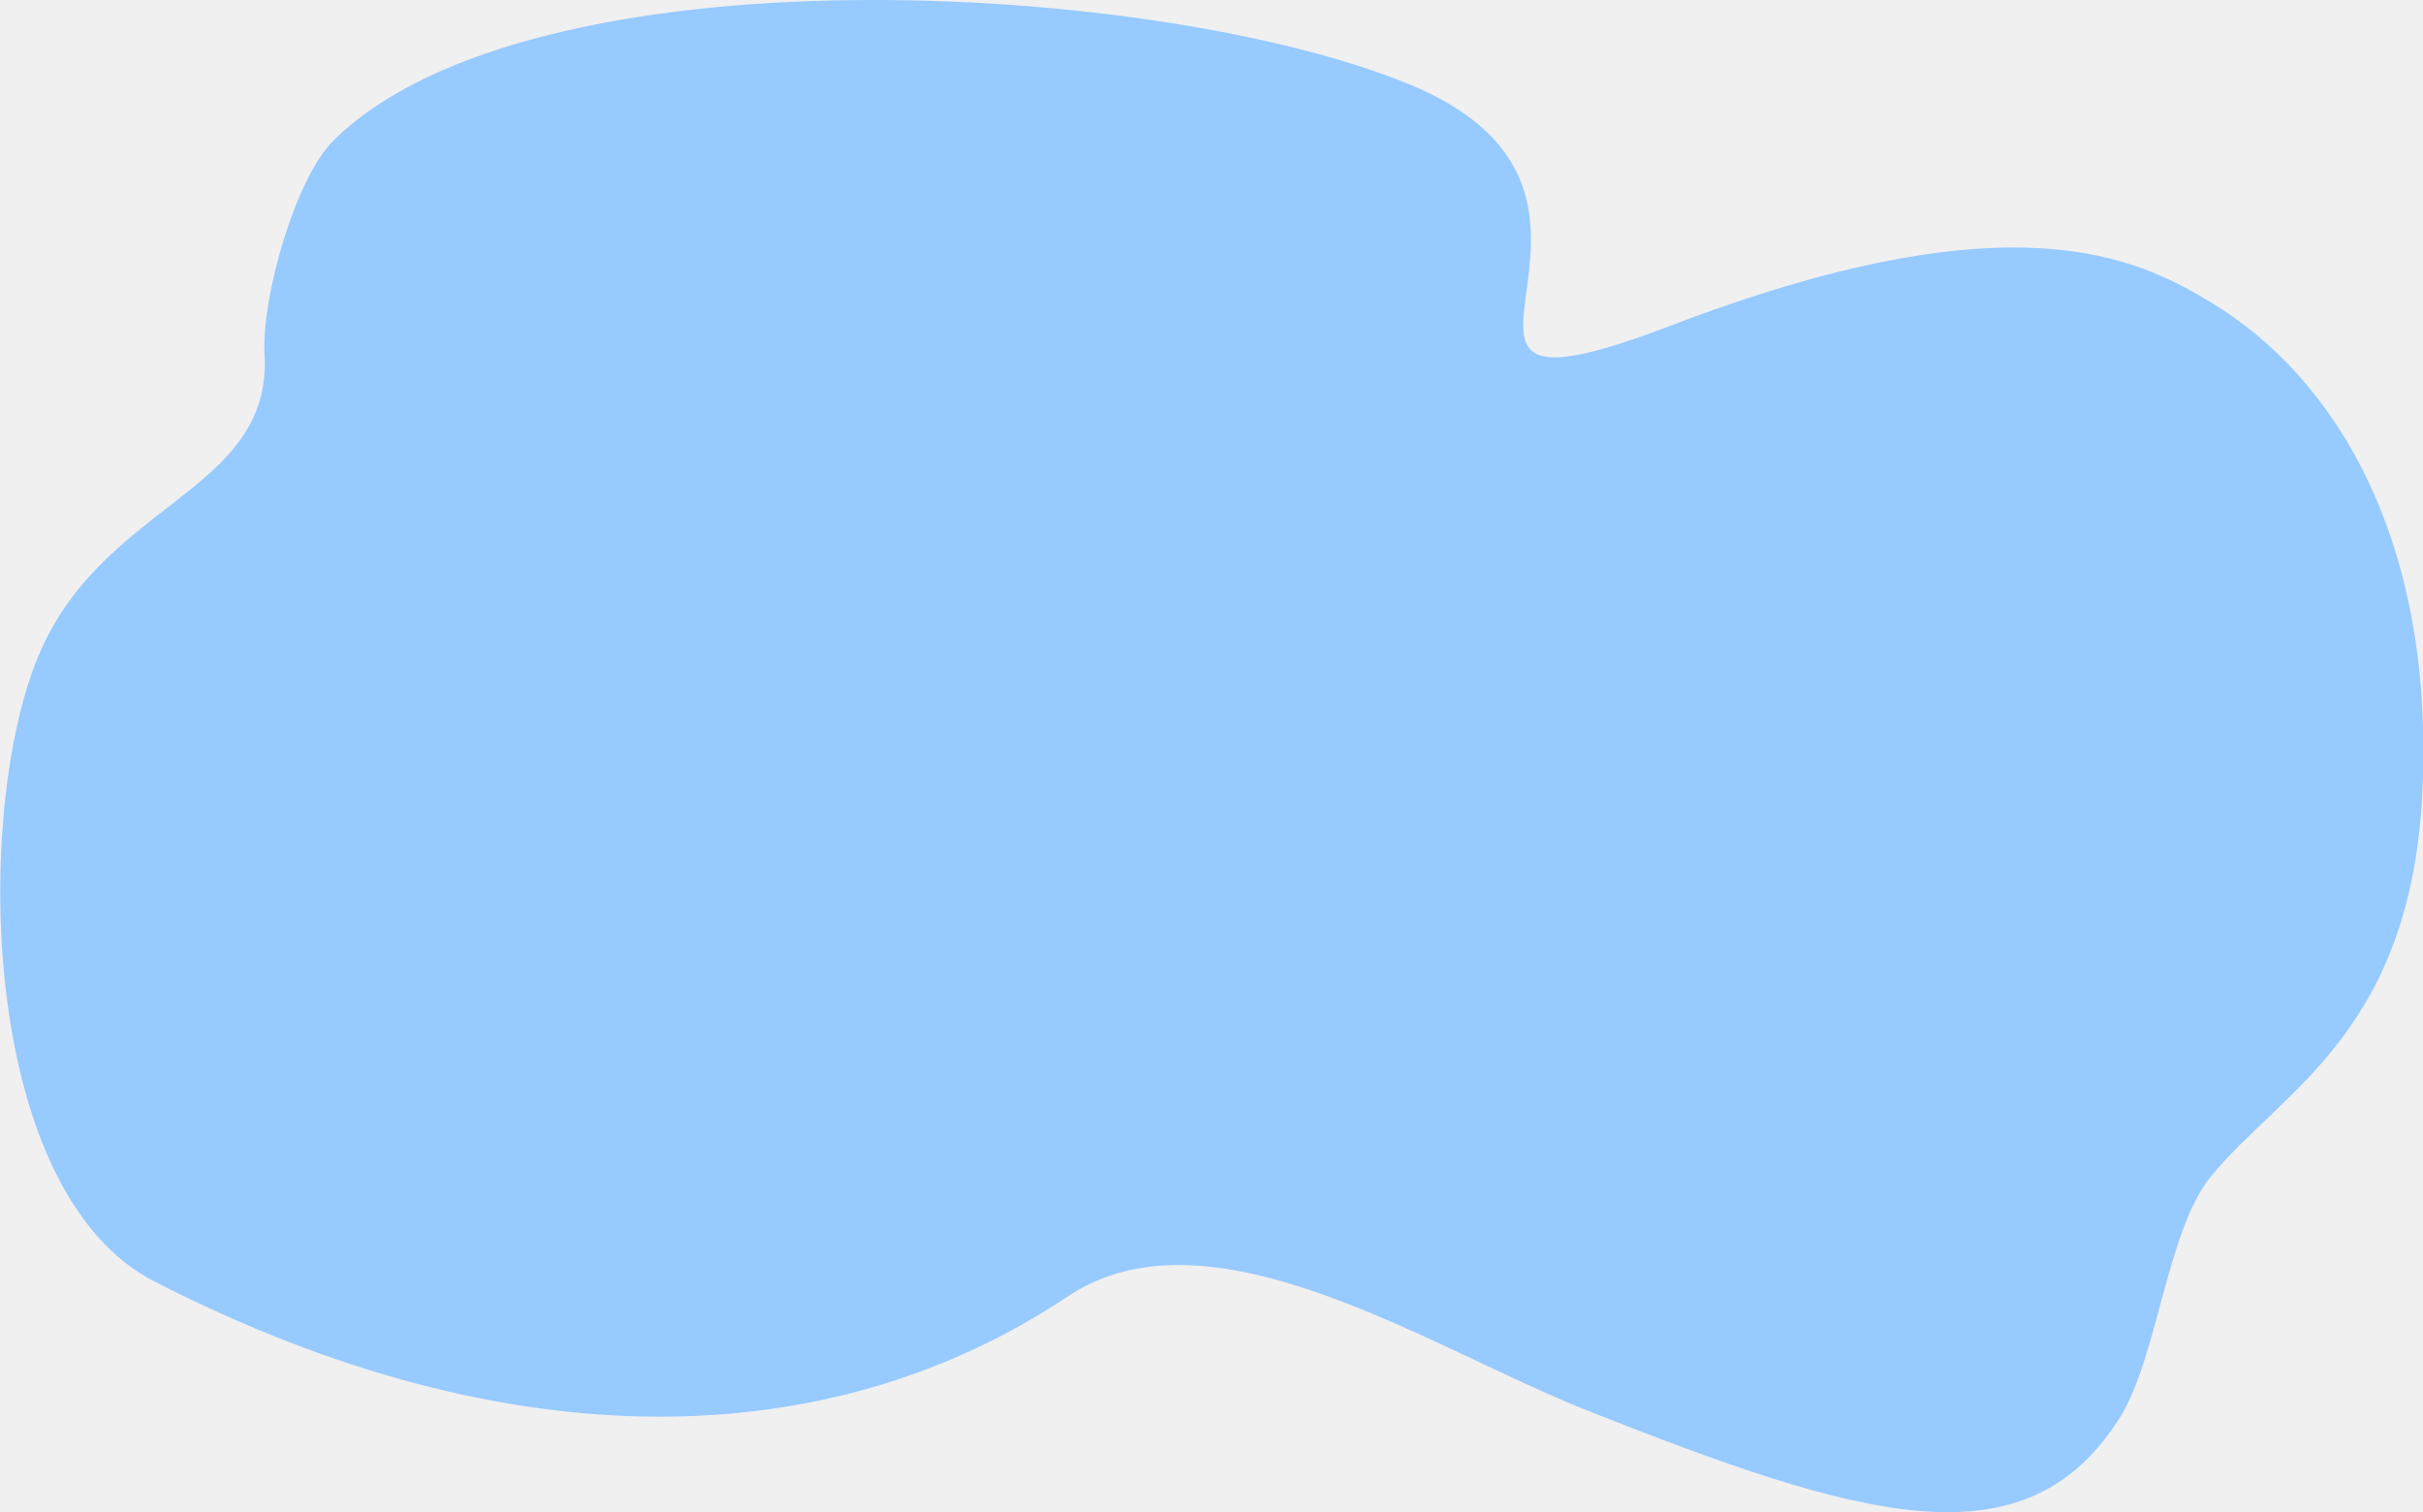
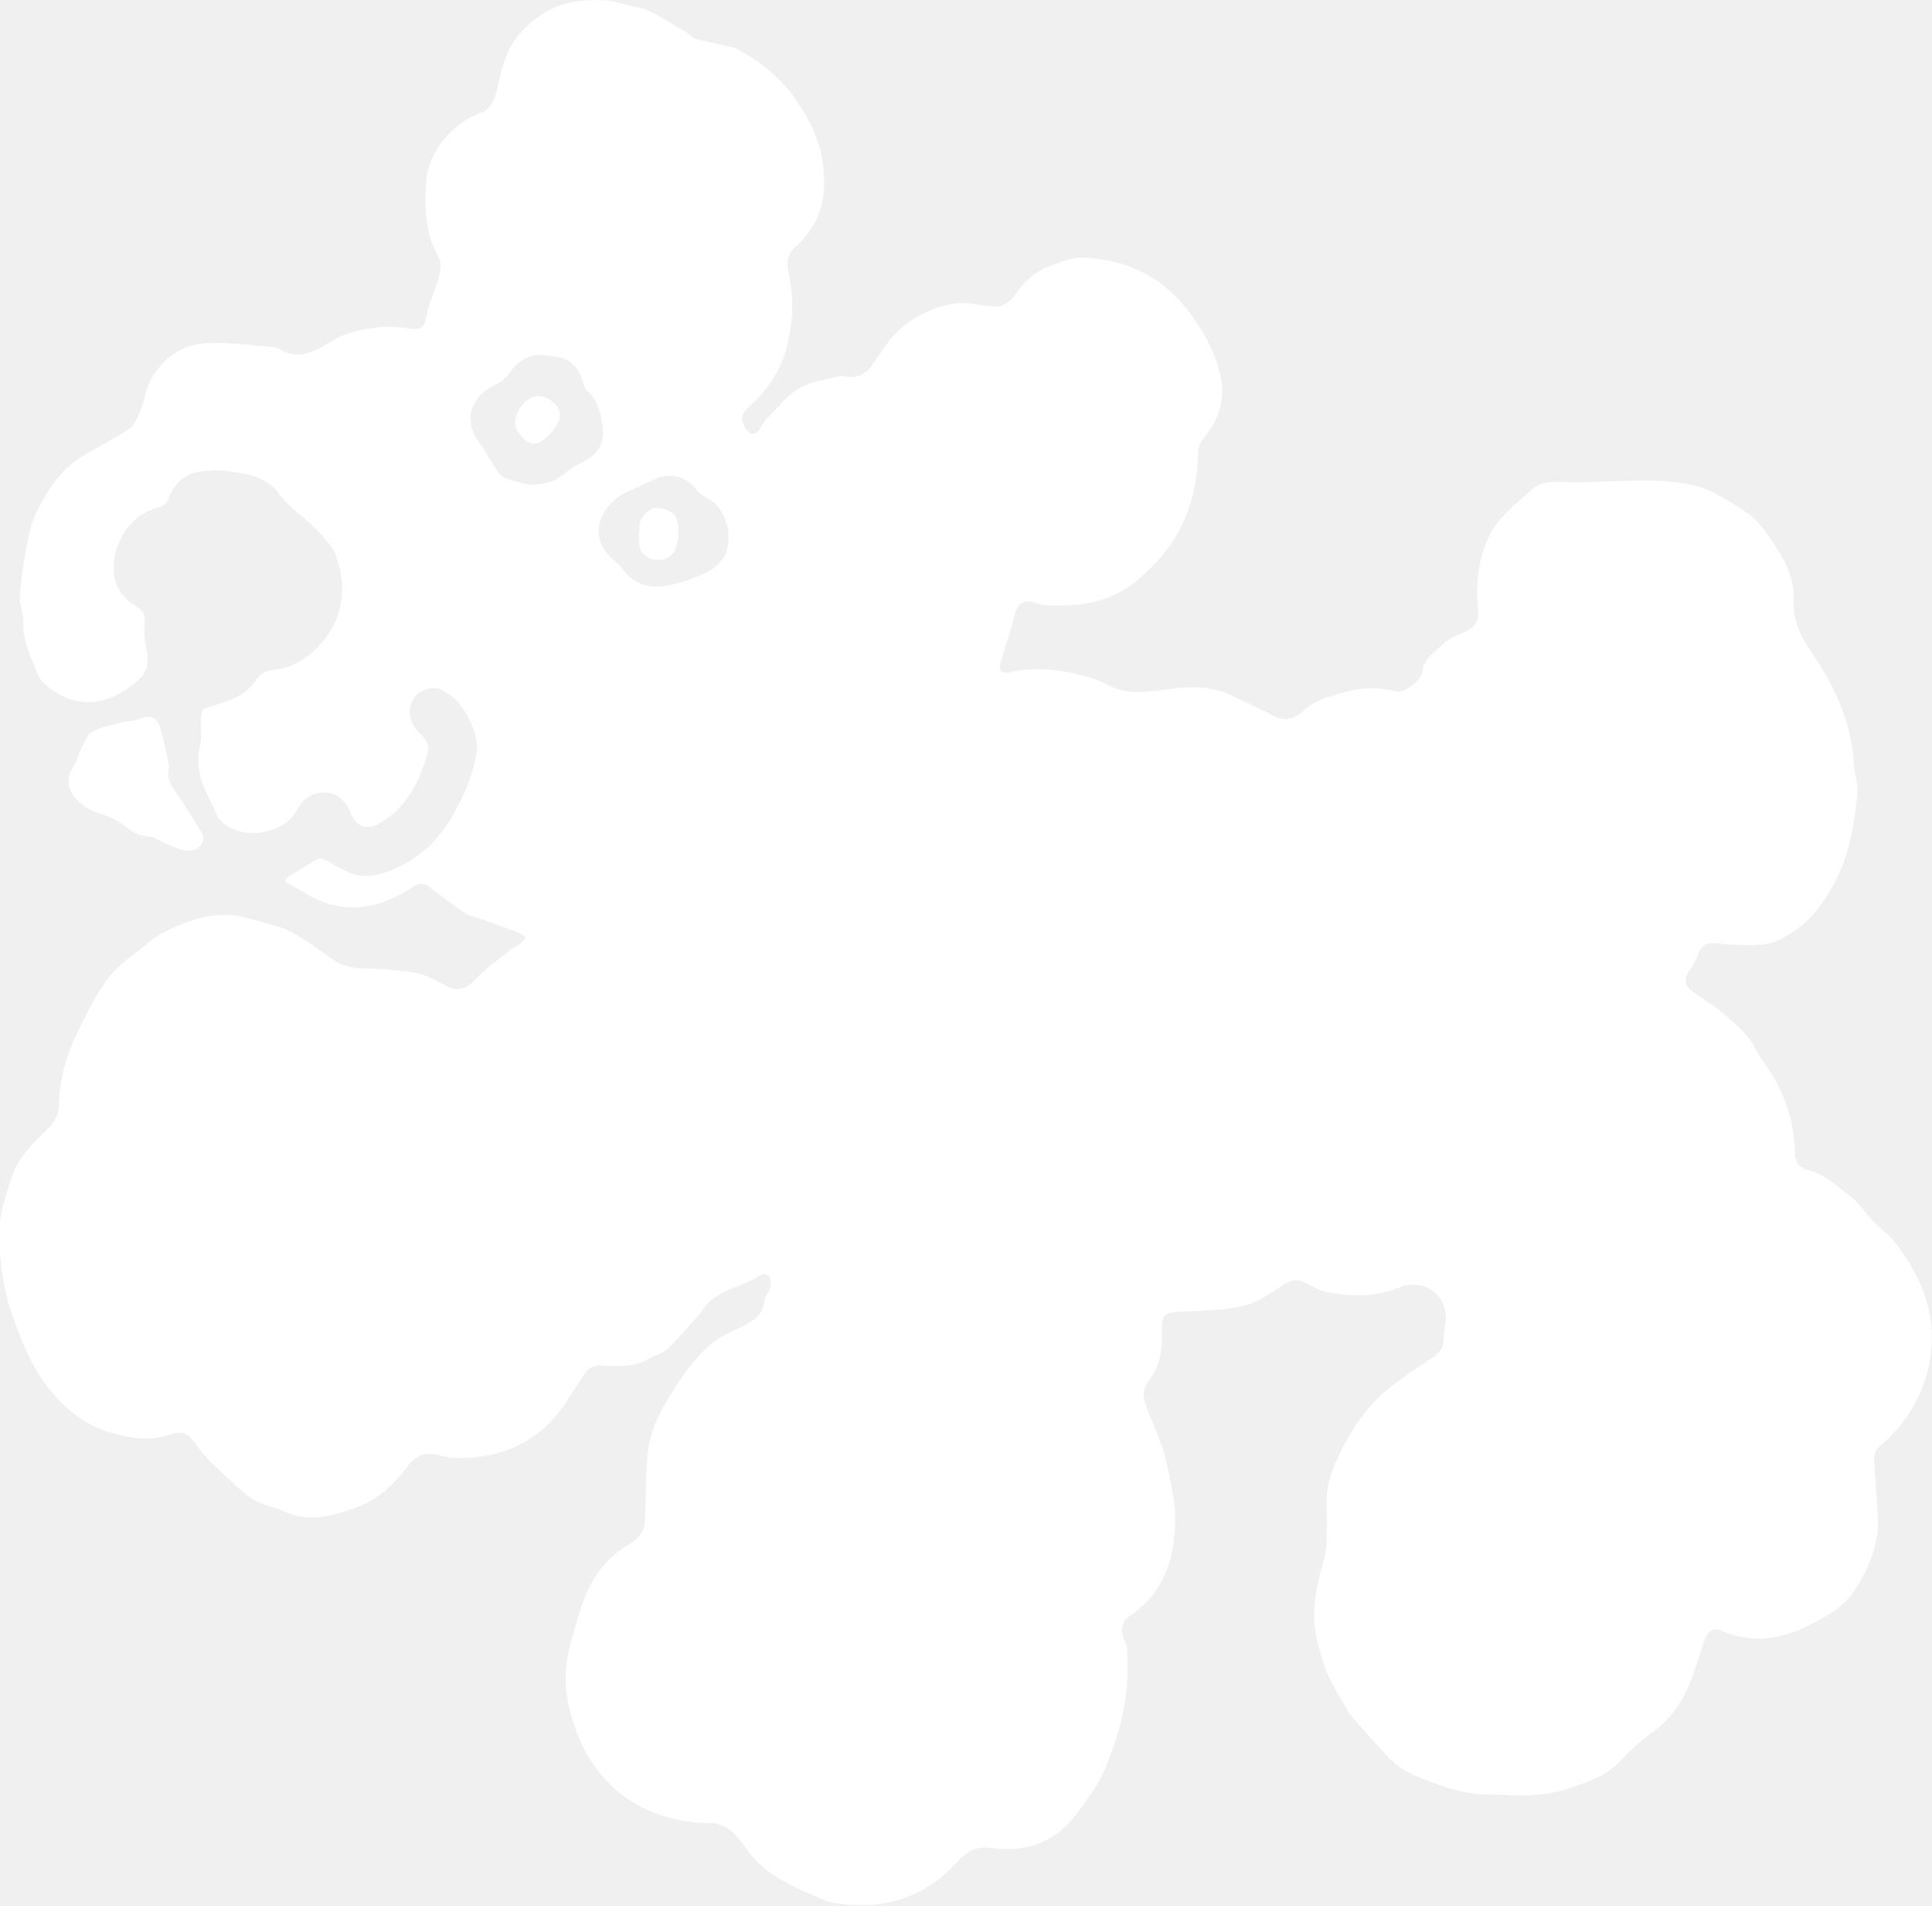
- <svg xmlns="http://www.w3.org/2000/svg" version="1.1" id="Layer_2_1_" x="0px" y="0px" viewBox="0 0 251 156.6" style="enable-background:new 0 0 251 156.6;" xml:space="preserve">
+ <svg xmlns="http://www.w3.org/2000/svg" version="1.1" id="Layer_2_1_" x="0px" y="0px" viewBox="0 0 960.3 947.6" style="enable-background:new 0 0 960.3 947.6;" xml:space="preserve">
  <style type="text/css">
- 	.st0{fill:#97CAFF;}
+ 	.st0{fill:#FFFFFF;}
</style>
-   <path class="st0" d="M110.6,134.3c14.8-9.9,37.4,5.3,53.8,11.8c28.5,11.3,45.3,16.2,55.1,0.9c4-6.2,4.9-19.4,9.5-25.1  c7.4-9.1,21.2-15,22-41.3c0.8-24.8-8.9-41.4-22-49.3c-7.5-4.5-20.4-11.2-56.1,2.5c-32.1,12.2,1.7-13.4-27-25.1  C119.9-2,55.2-5.7,34.6,14.5c-4,3.9-7.5,16.3-7.2,22.1C28.3,51.3,10,51.9,3.6,68.9c-6.3,16.5-5.5,54.8,12.5,63.9  C53.1,151.7,86.2,150.6,110.6,134.3z" />
+   <g>
+     <path class="st0" d="M84.1,380.9c-2.2,8.1,3.3,12.2,6.4,17.4c3.2,5.4,6.8,10.6,9.9,16c2.1,3.6-1.4,8.8-6.6,8.7   c-3.9-0.1-7.8-2.2-11.5-3.6c-2.7-1-5.2-3.3-7.8-3.4c-5.4-0.2-9.3-2.7-13.3-5.9c-2.6-2-5.7-3.7-8.8-4.7c-6-1.8-11.6-4.1-15.5-9.3   c-3.9-5.2-3.6-10.2,0-15.6c1.5-2.2,1.8-5.2,3.1-7.6c1.7-3.2,3.1-7.5,5.9-9.1c4.6-2.6,10.2-3.4,15.4-4.8c2.5-0.7,5.3-0.5,7.7-1.5   c5.4-2.1,8.9-1.2,10.6,4.2C81.6,368.2,82.8,375,84.1,380.9z" />
+     <g>
+       <path class="st0" d="M142.4,436.4c5.2-3.1,10.4-6.3,15.7-9.3c0.9-0.5,2.5-0.1,3.6,0.5c3.7,1.8,7.2,4.1,10.9,5.8    c8.1,3.8,16.1,1.8,23.7-1.5c12.6-5.4,21.8-14.4,28.7-26.4c5.7-9.8,10-20,11.9-30.9c0.9-5.1-1.1-11.2-3.3-16.2    c-2.9-6.5-7.5-12.1-14.1-15.5c-3.7-1.9-10.3-0.2-13.2,3.3c-3.6,4.6-3.4,11.4,0.4,16.2c2.8,3.5,7.5,6.6,5.9,11.9    c-4.3,14.4-10.4,27.7-24.5,35.3c-6,3.2-11.3,1.2-13.8-5.3c-2.1-5.6-6.2-9.5-11.2-10.2c-6.2-0.8-12,2.1-15.3,8.3    c-7.3,13.8-29.7,15-37.7,5.8c-0.4-0.5-1.3-0.7-1.5-1.3c-4.9-11.4-12.6-22-9.3-35.7c1.1-4.6,0.6-9.6,0.7-14.4    c0-2.6,0.6-4.5,3.5-5.1c1.8-0.3,3.5-1.2,5.2-1.7c7.7-2.2,14.5-5.5,19.1-12.6c1.4-2.1,4.6-4,7.1-4.2c9.4-0.8,17.1-5.3,23.2-11.6    c12.5-13,14.7-28.7,8.9-45.4c-1.5-4.2-5-7.8-8.1-11.2c-6.3-7.2-14.8-11.9-20.7-20.1c-5.8-8.1-16.4-9.5-26.1-10.8    c-3.1-0.4-6.3-0.2-9.5,0c-10.1,0.6-15.6,5.1-19.2,14.7c-0.5,1.4-2.5,2.9-4.1,3.3c-14,3.1-22.8,17-22.8,30.3    c0,8.7,4.1,14.9,11.3,19.2c3.3,2,4.5,4,4.1,8c-0.4,4.7,0,9.7,1.1,14.3c1.4,6.2-0.4,10.9-4.8,14.8c-13.1,11.2-29.1,15.2-44.6,2.5    c-2.1-1.7-4.3-4.1-5.2-6.6c-3-8.2-7.3-16-6.9-25.2c0.2-4.4-1.9-8.9-1.6-13.2c0.6-8.5,1.9-17,3.5-25.4c1-5.4,2.3-11,4.7-16    c5-10.3,11.2-20.1,20.9-26.6c8.1-5.5,17.1-9.6,25.2-15c2.6-1.8,4.2-5.6,5.5-8.8c2-4.9,2.6-10.4,5-15.1    c6.1-11.7,16.2-18.4,29.3-18.8c10.4-0.3,20.9,1.2,31.3,2c1.3,0.1,2.7,0.5,3.8,1.1c8.5,5.3,15.9,1.9,23.3-2.5    c3.2-1.9,6.5-3.9,10-5.1c9.9-3.2,20-4.5,30.5-2.7c6.8,1.2,8.1-0.7,9.3-7.2c1.1-6.1,4.2-11.8,5.8-17.9c0.8-3.1,1.6-7.3,0.2-9.8    c-7.1-12.7-7.4-26.3-6.2-40c0.4-4.9,2.7-10,5.3-14.3c5.3-8.7,12.9-14.8,22.6-18.4c2.5-0.9,4.9-4.1,5.8-6.8    c2.5-7.3,3.3-15.3,6.4-22.3c3.4-7.8,9.2-14,16.6-19c10.2-7,21.2-8,32.8-7.4c3.1,0.2,6.1,1.3,9.1,2c4.1,1,8.4,1.5,12.1,3.3    c6.8,3.3,13.1,7.5,19.7,11.4c1.3,0.8,2.3,2.2,3.6,2.5c6,1.5,12.2,2.7,18.2,4.2c1.4,0.3,2.8,1.1,4,1.8c14,7.5,24.5,18.1,32.5,32.2    c6.4,11.4,9.4,22.9,8.9,35.6c-0.5,11.9-5.5,21.8-14.3,29.6c-4.4,4-4.3,8.6-3.3,13.2c2.8,12.3,2.1,24.6-0.9,36.6    c-2.9,11.2-9.1,20.8-17.9,28.8c-5.5,4.9-5.5,7.4-2,12.4c2,2.7,3.8,2.4,5.7,0.4c1.4-1.6,2.1-3.8,3.6-5.3    c5.3-5.4,10.2-11.8,16.5-15.7c5.5-3.4,12.7-4.2,19.2-6c1.4-0.4,3-0.3,4.5,0c6.5,1,10.3-1.7,14-7.4c4.8-7.4,10.4-15.4,17.6-20.1    c9.9-6.4,21.4-10.9,34-8.2c1.9,0.4,4,0.3,5.9,0.7c6.3,1,9.8-1.8,13.3-7c4.2-6.1,10-10.8,17.4-13.3c5-1.7,9.5-4,15.1-3.8    c22.8,0.8,40.8,10,54.2,28.5c6.8,9.4,12.1,19.4,14.5,30.8c2.5,11.7-1.1,21.5-8.5,30.5c-1.5,1.9-2.7,4.6-2.7,7    c-0.2,12.9-2.7,25.3-8.3,36.7c-5.1,10.4-12.6,19-21.7,26.7c-13.7,11.7-29.4,13.5-46.2,12.5c-1.8-0.1-3.6-0.7-5.3-1.3    c-4.9-1.8-8.4,0.8-9.6,5.9c-1.9,8-4.7,15.7-7,23.5c-0.4,1.5-0.8,3.5-0.1,4.6c0.5,0.8,2.8,1.1,4.2,0.8c13-3,25.8-1.5,38.4,2    c3.6,1,7.3,2.3,10.6,4.1c10,5.6,20.2,3.5,30.7,2.2c11.1-1.4,22.2-1.6,32.6,3.9c6.2,3.3,12.8,5.9,18.9,9.3    c5.9,3.2,10.9,1.6,15.3-2.5c6.1-5.7,13.9-7.3,21.6-9.4c8.2-2.3,16.3-2.3,24.6-0.1c3.7,1,12.2-5.4,12.8-10    c0.9-6.6,6.2-9.6,10.2-13.5c2.7-2.7,6.6-4.3,10.2-5.8c5.8-2.5,7.9-5.6,7.2-12c-1.3-12.7,0.4-25.5,5.8-36.5    c4.2-8.6,12.9-15.2,20.2-22c6.5-6.1,15.1-4.1,23.1-4.2c10.3-0.1,20.6-0.7,30.9-0.9c5.3-0.1,10.6,0,15.8,0.6    c5.9,0.7,12,1.4,17.3,3.6c6.8,2.8,13.1,6.9,19.3,10.9c7.3,4.7,11.9,11.9,16.4,19c4.8,7.6,8.5,15.8,8.1,25.2    c-0.5,10.3,3.8,18.7,9.5,27c11.3,16.6,19.4,34.6,20.5,55.1c0.3,4.8,2.1,9.6,1.7,14.2c-1.4,14.1-3.5,28.1-9.8,41.3    c-6.1,12.5-13.9,23.1-26,29.9c-3.7,2.1-8,3.7-12.1,4c-6.9,0.5-14,0.2-20.9-0.6c-6-0.7-8.6,0.4-10.7,6.1c-0.9,2.2-2,4.5-3.4,6.4    c-3.6,4.9-3.4,8.2,1.5,11.8c4.7,3.5,9.9,6.2,14.2,10c6.3,5.5,13,10.7,16.8,18.5c1.5,3.1,3.7,5.9,5.6,8.7    c8.8,12.9,13.5,27.2,13.7,42.8c0,5,2.9,7.4,7.4,8.6c8.1,2.2,14,8.1,20.4,12.9c4.2,3.2,7.1,8,10.8,11.9c3.8,4,8.6,7.2,11.8,11.6    c8,10.8,14.7,22.7,16.8,36c1.4,8.3,1.1,17.4-0.8,25.6c-3.6,16-12.6,29.4-25.2,40.1c-1.3,1.1-1.9,3.9-1.8,5.8    c0.5,9.9,1.6,19.8,1.9,29.7c0.3,9.2-2.2,17.5-6.4,26.1c-4,8.1-8.7,15-15.9,19.6c-16.9,10.7-34.8,18.4-55.3,9.5    c-4.6-2-7.1,0-9.1,6.1c-2.4,7.4-4.6,14.9-7.7,22c-3.9,9.2-9.9,16.8-18.1,22.7c-5.7,4.2-11.1,9.1-16,14.3    c-6.9,7.3-16.1,10.2-25.1,13.3c-13.5,4.7-27.6,3.3-41.6,2.9c-12.4-0.3-23.7-4.7-34.9-9.4c-4.2-1.8-8.4-4.3-11.6-7.5    c-5.9-5.7-11.1-12-16.6-18.1c-1.7-1.9-3.6-3.9-4.9-6.1c-3.6-6.1-7.3-12.1-10.2-18.5c-2.1-4.6-3.3-9.6-4.7-14.5    c-4.2-14.2-1.4-27.9,2.5-41.7c0.9-3.1,1.5-6.5,1.6-9.7c0.2-6.3,0.2-12.7,0-19c-0.4-9.6,3-17.9,7.3-26.5    c6-12.1,13.6-22.8,24.1-31.2c6.4-5.1,13.3-9.8,20.2-14.2c3.8-2.4,6.5-4.8,6.6-9.7c0-4.5,1.5-9,0.9-13.4    c-1.7-11.2-12.7-16.9-23.3-12.4c-11.4,4.9-23.1,4.3-34.8,2.4c-4.1-0.7-8.1-2.9-11.8-4.9c-3.7-2-6.7-1.4-10.2,0.8    c-6.3,3.9-12.6,8.8-19.5,10.5c-9.9,2.4-20.3,2.7-30.6,3.1c-9.9,0.4-11,0.9-10.8,10.9c0.2,8.6-1,16.5-6.5,23.5    c-3.7,4.7-2.8,9-0.6,14.7c3.5,8.6,7.5,17,9.5,26.4c2.2,10,4.5,19.8,4.2,29.9c-0.5,18.5-6.1,34.8-22.4,45.8    c-4.4,2.9-5.1,7.7-2.6,12.7c0.4,0.9,0.9,1.8,1,2.8c1.3,15.6-0.5,30.9-5.4,45.7c-2.2,6.6-4.4,13.2-7.5,19.3    c-2.7,5.4-6.4,10.2-9.9,15.1c-2.2,3.1-4.6,6.1-7.3,8.7c-10.4,10.4-23.4,13-37.3,11.2c-7.4-1-12.2,1.7-16.8,6.8    c-16.7,18.5-37.7,24.4-61.8,20.4c-2.7-0.5-5.4-1.7-7.9-2.8c-11.6-4.9-23.1-10-31.8-19.6c-3.6-4-6.2-9.1-10.2-12.7    c-2.7-2.4-6.9-4.5-10.4-4.5c-12.1,0.1-23.5-2.4-34.2-7.6c-9.9-4.8-17.9-12.1-24.4-21.2c-6.3-8.7-9.7-18.4-12.3-28.6    c-2.8-10.9-2.1-21.8,0.9-32.5c2.3-8.1,4.3-16.5,7.7-24.2c3.9-9,9.6-16.9,18-22.5c2.8-1.8,5.8-3.4,8-5.9c1.7-1.8,2.9-4.7,3-7.2    c0.7-11.3,0.3-22.6,1.4-33.9c1.3-13.8,8.6-25.3,16-36.5c4.3-6.4,9.2-12.6,15-17.6c4.8-4.2,11-6.7,16.8-9.6c5-2.5,9.1-5.2,10-11.4    c0.4-2.8,2.5-5.4,3.3-8.2c0.4-1.5,0.4-3.7-0.5-4.9c-0.7-0.9-3.4-1.4-4.4-0.7c-8.3,5.6-19,6.7-26.3,14.1c-1.6,1.6-2.6,3.8-4.2,5.5    c-5.2,5.8-10.3,11.8-15.9,17.2c-2.3,2.2-5.9,2.9-8.7,4.6c-7.5,4.4-15.6,4.1-23.8,3.6c-3.9-0.2-6.8,1.1-8.8,4.4    c-2.4,3.8-5,7.4-7.3,11.2c-13.4,22-33.3,31.3-58.6,30.3c-1.3-0.1-2.6-0.4-3.9-0.7c-8.9-2.5-13.2-1.5-18.7,5.9    c-6.7,8.8-14.9,16-25.1,19.6c-11.1,3.9-22.8,7.6-34.9,2.1c-4.9-2.3-10.5-3.1-15.2-5.7c-4.3-2.4-8-6.1-11.7-9.5    c-3.7-3.2-7.2-6.6-10.6-10c-2.4-2.5-4.8-5.1-6.7-7.9c-4.1-6.3-6.9-7.5-13.8-5.2c-9.6,3.2-19,1.7-28.4-1    c-13.3-3.8-23.4-12-31.7-22.7c-8.5-11-13.4-23.4-17.9-36.5c-4.4-12.7-5.9-25.5-6.3-38.5c-0.3-10.3,3.1-20,6.4-29.8    c3.6-10.7,11.4-17.1,18.6-24.6c2.4-2.4,4.5-6.3,4.6-9.5c0.1-13.8,4-26.9,9.9-38.8c6.7-13.5,13.3-27.8,26.6-36.9    c5-3.4,9.2-8.2,14.5-10.9c13.9-7.2,28.4-12.4,44.5-7.3c6.4,2,13.3,3.2,19.2,6.1c6.9,3.4,13.2,8,19.4,12.6    c4.7,3.5,9.5,5.6,15.5,5.8c9.1,0.3,18.3,0.8,27.3,2.2c5,0.8,9.9,3.3,14.4,5.9c6.9,3.9,10.7,2.7,16.1-2.9    c5.6-5.9,12.5-10.5,18.9-15.6c0.9-0.7,2.2-1,3-1.7c1.2-1,2.1-2.3,3.1-3.4c-1.5-0.9-2.9-1.9-4.5-2.5c-6.3-2.3-12.6-4.6-18.9-6.8    c-2.1-0.8-4.6-1-6.4-2.2c-6-4.1-11.9-8.3-17.6-12.9c-3.1-2.5-5.8-2.7-9-0.5c-14.8,9.8-30.6,13.7-47.6,6.2    c-5.6-2.5-10.8-6.1-16.2-9.1C142.1,437.7,142.3,437,142.4,436.4z M263.3,241.1c10.8-0.9,11.9-1.4,20.3-7.9c1.5-1.2,3.3-2.2,5.1-3    c9.1-4.2,12.3-10.2,10.6-19.9c-1.1-6.2-2.6-12-7.7-16.3c-1-0.8-1.4-2.6-1.8-4c-2-7.5-6.6-11.9-14.4-12.8c-1.7-0.2-3.3-0.5-4.9-0.7    c-6.1-0.9-13.1,2.8-16.5,7.9c-1.8,2.7-4.4,5.4-7.3,6.7c-13,5.7-17.2,18.5-7.4,30.4c2.1,2.5,3.2,5.7,5.1,8.4c1.8,2.6,3.4,6,6,7.4    C254.1,239.3,258.9,239.9,263.3,241.1z M362,267c-0.1-1.5,0.1-3.1-0.3-4.5c-1.5-6.1-4-11.5-9.9-14.7c-2.2-1.2-4.6-2.6-5.9-4.6    c-4.2-6.1-13.1-8.6-19.7-5.3c-4.7,2.3-9.5,4.4-14.2,6.5c-13.3,6.1-21.2,22.3-6.7,34.3c1.8,1.5,3.4,3.2,4.8,5    c5.4,7.1,12.9,8.8,20.9,7.5c6.1-1,12.3-2.9,18-5.6C356.7,282.2,362.6,276.7,362,267z" />
+       <path class="st0" d="M267.2,196.9c5.6,0,11.1,4.7,11.1,9.4c0,5.4-7.9,14.1-12.8,14.3c-4,0.1-9.3-5.8-9.5-10.5    C255.9,204.3,262.1,196.9,267.2,196.9z" />
+       <path class="st0" d="M317.6,265.4c0.4-2.6,0-5.8,1.3-7.7c1.6-2.4,4.9-5.4,7.1-5.2c4.1,0.4,9.7,1.5,10.7,6.6    c0.8,4.2,0.6,9.1-0.7,13.1c-2.1,6.2-9.2,7.9-14.7,4.5C317,273.9,317.7,269.6,317.6,265.4z" />
+     </g>
+   </g>
</svg>
